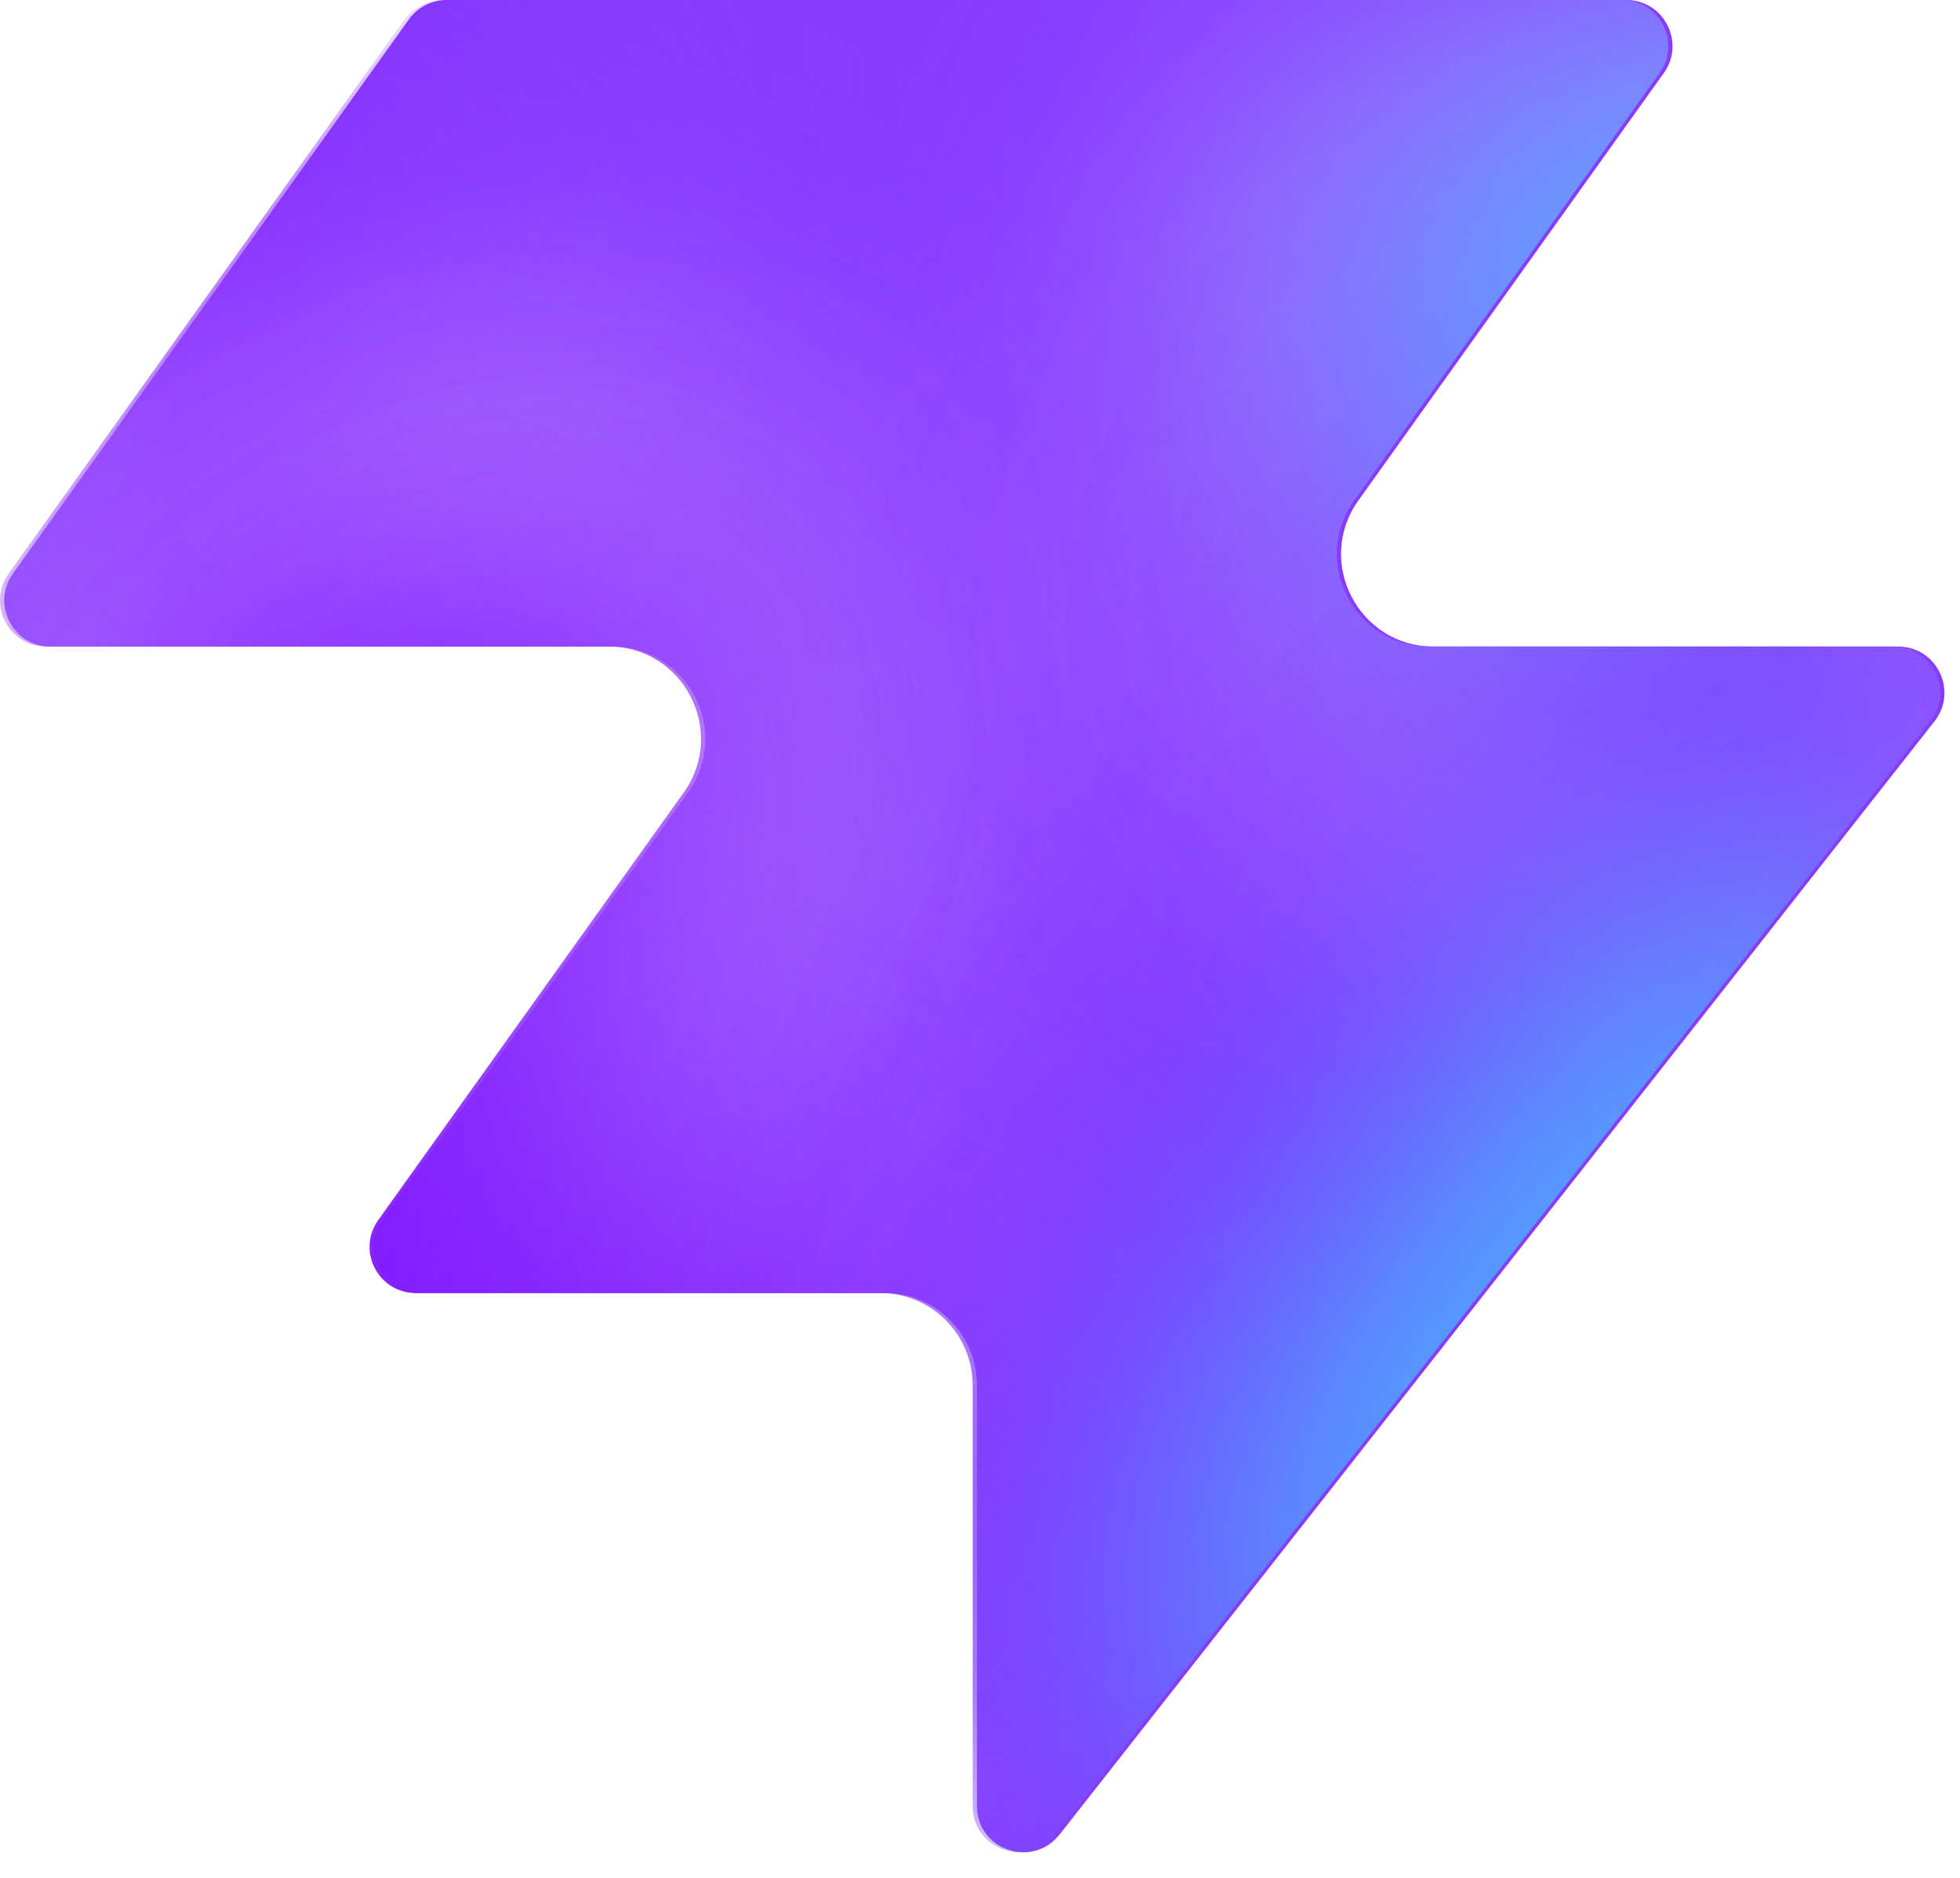
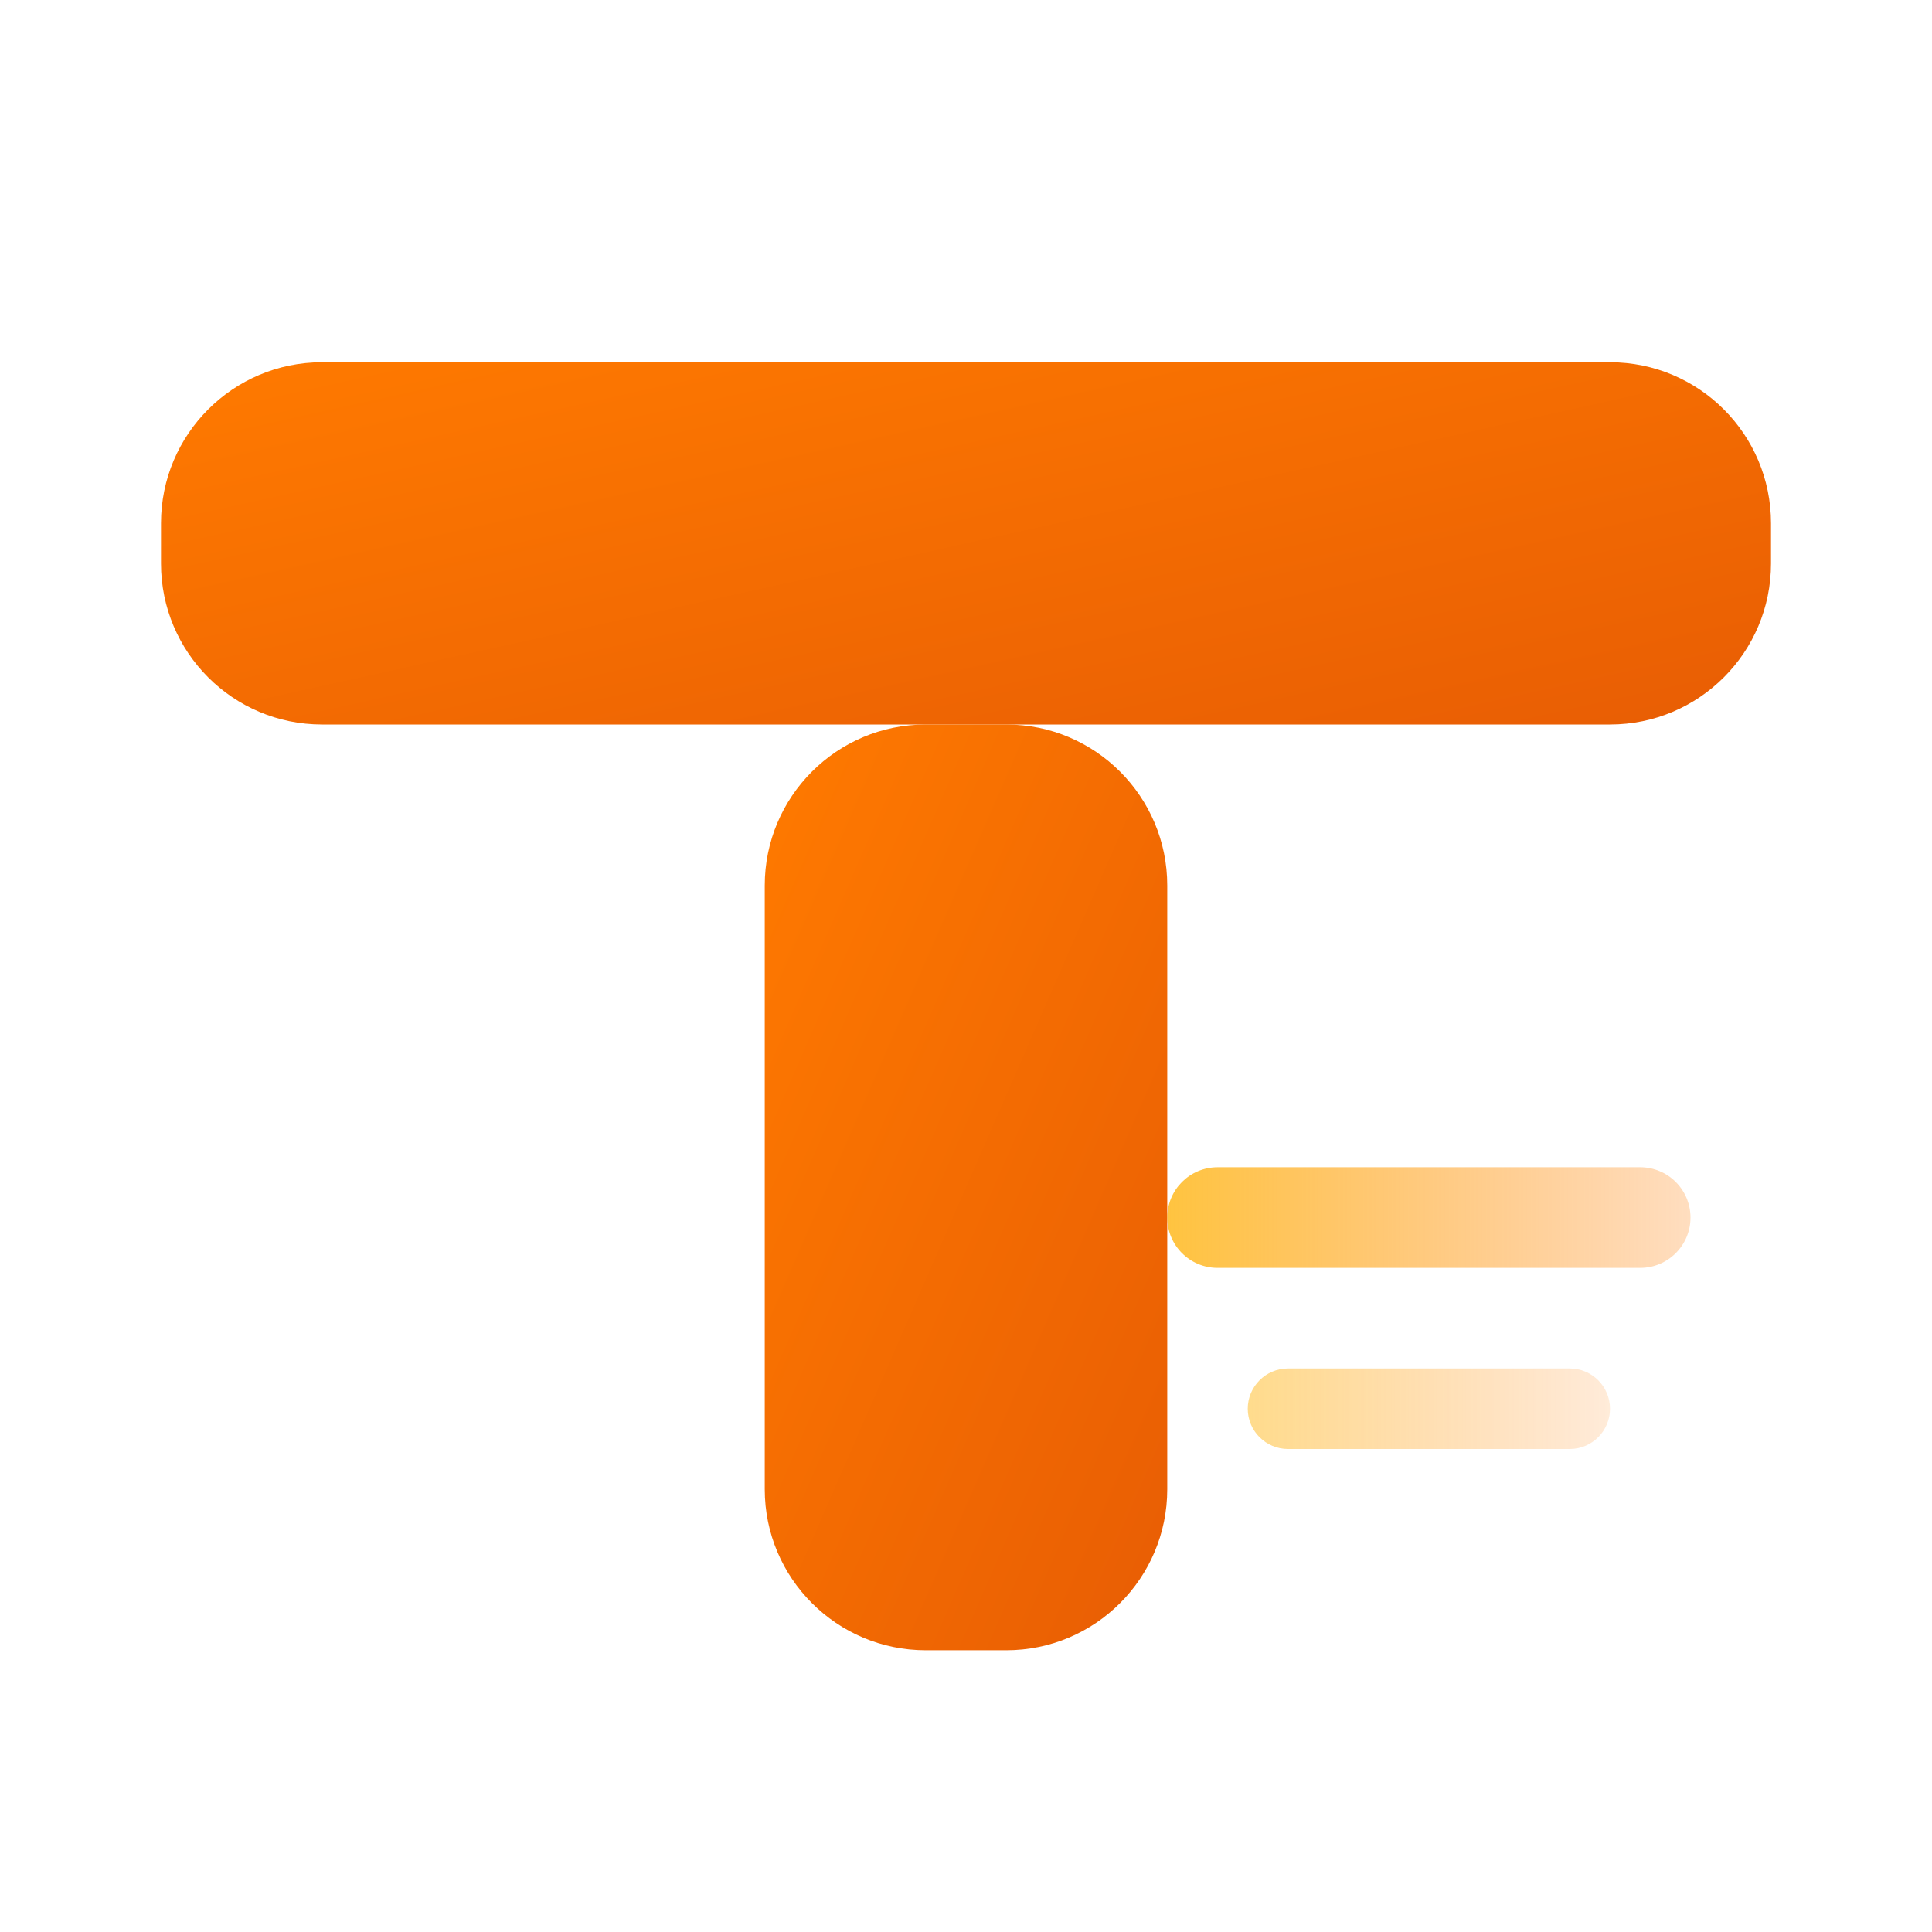
- <svg xmlns="http://www.w3.org/2000/svg" width="48" height="46" fill="none" viewBox="0 0 48 46">
-   <path fill="#863bff" d="M25.946 44.938c-.664.845-2.021.375-2.021-.698V33.937a2.26 2.26 0 0 0-2.262-2.262H10.287c-.92 0-1.456-1.04-.92-1.788l7.48-10.471c1.07-1.497 0-3.578-1.842-3.578H1.237c-.92 0-1.456-1.04-.92-1.788L10.013.474c.214-.297.556-.474.92-.474h28.894c.92 0 1.456 1.04.92 1.788l-7.48 10.471c-1.07 1.498 0 3.579 1.842 3.579h11.377c.943 0 1.473 1.088.89 1.83L25.947 44.94z" style="fill:#863bff;fill:color(display-p3 .525 .23 1);fill-opacity:1" />
-   <mask id="a" width="48" height="46" x="0" y="0" maskUnits="userSpaceOnUse" style="mask-type:alpha">
-     <path fill="#000" d="M25.842 44.938c-.664.844-2.021.375-2.021-.698V33.937a2.26 2.26 0 0 0-2.262-2.262H10.183c-.92 0-1.456-1.04-.92-1.788l7.48-10.471c1.07-1.498 0-3.579-1.842-3.579H1.133c-.92 0-1.456-1.04-.92-1.787L9.91.473c.214-.297.556-.474.92-.474h28.894c.92 0 1.456 1.04.92 1.788l-7.48 10.471c-1.07 1.498 0 3.578 1.842 3.578h11.377c.943 0 1.473 1.088.89 1.832L25.843 44.94z" style="fill:#000;fill-opacity:1" />
-   </mask>
-   <g mask="url(#a)">
-     <g filter="url(#b)">
-       <ellipse cx="5.508" cy="14.704" fill="#ede6ff" rx="5.508" ry="14.704" style="fill:#ede6ff;fill:color(display-p3 .927 .903 1);fill-opacity:1" transform="matrix(.00324 1 1 -.00324 -4.47 31.516)" />
-     </g>
-     <g filter="url(#c)">
-       <ellipse cx="10.399" cy="29.851" fill="#ede6ff" rx="10.399" ry="29.851" style="fill:#ede6ff;fill:color(display-p3 .927 .903 1);fill-opacity:1" transform="matrix(.00324 1 1 -.00324 -39.328 7.883)" />
-     </g>
-     <g filter="url(#d)">
-       <ellipse cx="5.508" cy="30.487" fill="#7e14ff" rx="5.508" ry="30.487" style="fill:#7e14ff;fill:color(display-p3 .492 .077 1);fill-opacity:1" transform="rotate(89.814 -25.913 -14.639)scale(1 -1)" />
-     </g>
-     <g filter="url(#e)">
-       <ellipse cx="5.508" cy="30.599" fill="#7e14ff" rx="5.508" ry="30.599" style="fill:#7e14ff;fill:color(display-p3 .492 .077 1);fill-opacity:1" transform="rotate(89.814 -32.644 -3.334)scale(1 -1)" />
-     </g>
-     <g filter="url(#f)">
-       <ellipse cx="5.508" cy="30.599" fill="#7e14ff" rx="5.508" ry="30.599" style="fill:#7e14ff;fill:color(display-p3 .492 .077 1);fill-opacity:1" transform="matrix(.00324 1 1 -.00324 -34.34 30.47)" />
-     </g>
-     <g filter="url(#g)">
-       <ellipse cx="14.072" cy="22.078" fill="#ede6ff" rx="14.072" ry="22.078" style="fill:#ede6ff;fill:color(display-p3 .927 .903 1);fill-opacity:1" transform="rotate(93.35 24.506 48.493)scale(-1 1)" />
-     </g>
-     <g filter="url(#h)">
-       <ellipse cx="3.47" cy="21.501" fill="#7e14ff" rx="3.47" ry="21.501" style="fill:#7e14ff;fill:color(display-p3 .492 .077 1);fill-opacity:1" transform="rotate(89.009 28.708 47.59)scale(-1 1)" />
-     </g>
-     <g filter="url(#i)">
-       <ellipse cx="3.47" cy="21.501" fill="#7e14ff" rx="3.47" ry="21.501" style="fill:#7e14ff;fill:color(display-p3 .492 .077 1);fill-opacity:1" transform="rotate(89.009 28.708 47.59)scale(-1 1)" />
-     </g>
-     <g filter="url(#j)">
-       <ellipse cx=".387" cy="8.972" fill="#7e14ff" rx="4.407" ry="29.108" style="fill:#7e14ff;fill:color(display-p3 .492 .077 1);fill-opacity:1" transform="rotate(39.51 .387 8.972)" />
-     </g>
-     <g filter="url(#k)">
-       <ellipse cx="47.523" cy="-6.092" fill="#7e14ff" rx="4.407" ry="29.108" style="fill:#7e14ff;fill:color(display-p3 .492 .077 1);fill-opacity:1" transform="rotate(37.892 47.523 -6.092)" />
-     </g>
-     <g filter="url(#l)">
-       <ellipse cx="41.412" cy="6.333" fill="#47bfff" rx="5.971" ry="9.665" style="fill:#47bfff;fill:color(display-p3 .28 .748 1);fill-opacity:1" transform="rotate(37.892 41.412 6.333)" />
-     </g>
-     <g filter="url(#m)">
-       <ellipse cx="-1.879" cy="38.332" fill="#7e14ff" rx="4.407" ry="29.108" style="fill:#7e14ff;fill:color(display-p3 .492 .077 1);fill-opacity:1" transform="rotate(37.892 -1.88 38.332)" />
-     </g>
-     <g filter="url(#n)">
-       <ellipse cx="-1.879" cy="38.332" fill="#7e14ff" rx="4.407" ry="29.108" style="fill:#7e14ff;fill:color(display-p3 .492 .077 1);fill-opacity:1" transform="rotate(37.892 -1.88 38.332)" />
-     </g>
-     <g filter="url(#o)">
-       <ellipse cx="35.651" cy="29.907" fill="#7e14ff" rx="4.407" ry="29.108" style="fill:#7e14ff;fill:color(display-p3 .492 .077 1);fill-opacity:1" transform="rotate(37.892 35.651 29.907)" />
-     </g>
-     <g filter="url(#p)">
-       <ellipse cx="38.418" cy="32.4" fill="#47bfff" rx="5.971" ry="15.297" style="fill:#47bfff;fill:color(display-p3 .28 .748 1);fill-opacity:1" transform="rotate(37.892 38.418 32.4)" />
-     </g>
-   </g>
+ <svg xmlns="http://www.w3.org/2000/svg" width="48" height="48" viewBox="0 0 48 48" fill="none">
  <defs>
-     <filter id="b" width="60.045" height="41.654" x="-19.77" y="16.149" color-interpolation-filters="sRGB" filterUnits="userSpaceOnUse">
-       <feFlood flood-opacity="0" result="BackgroundImageFix" />
-       <feBlend in="SourceGraphic" in2="BackgroundImageFix" result="shape" />
-       <feGaussianBlur result="effect1_foregroundBlur_2002_17158" stdDeviation="7.659" />
-     </filter>
-     <filter id="c" width="90.34" height="51.437" x="-54.613" y="-7.533" color-interpolation-filters="sRGB" filterUnits="userSpaceOnUse">
-       <feFlood flood-opacity="0" result="BackgroundImageFix" />
-       <feBlend in="SourceGraphic" in2="BackgroundImageFix" result="shape" />
-       <feGaussianBlur result="effect1_foregroundBlur_2002_17158" stdDeviation="7.659" />
-     </filter>
-     <filter id="d" width="79.355" height="29.4" x="-49.64" y="2.03" color-interpolation-filters="sRGB" filterUnits="userSpaceOnUse">
-       <feFlood flood-opacity="0" result="BackgroundImageFix" />
-       <feBlend in="SourceGraphic" in2="BackgroundImageFix" result="shape" />
-       <feGaussianBlur result="effect1_foregroundBlur_2002_17158" stdDeviation="4.596" />
-     </filter>
-     <filter id="e" width="79.579" height="29.4" x="-45.045" y="20.029" color-interpolation-filters="sRGB" filterUnits="userSpaceOnUse">
-       <feFlood flood-opacity="0" result="BackgroundImageFix" />
-       <feBlend in="SourceGraphic" in2="BackgroundImageFix" result="shape" />
-       <feGaussianBlur result="effect1_foregroundBlur_2002_17158" stdDeviation="4.596" />
-     </filter>
-     <filter id="f" width="79.579" height="29.4" x="-43.513" y="21.178" color-interpolation-filters="sRGB" filterUnits="userSpaceOnUse">
-       <feFlood flood-opacity="0" result="BackgroundImageFix" />
-       <feBlend in="SourceGraphic" in2="BackgroundImageFix" result="shape" />
-       <feGaussianBlur result="effect1_foregroundBlur_2002_17158" stdDeviation="4.596" />
-     </filter>
-     <filter id="g" width="74.749" height="58.852" x="15.756" y="-17.901" color-interpolation-filters="sRGB" filterUnits="userSpaceOnUse">
-       <feFlood flood-opacity="0" result="BackgroundImageFix" />
-       <feBlend in="SourceGraphic" in2="BackgroundImageFix" result="shape" />
-       <feGaussianBlur result="effect1_foregroundBlur_2002_17158" stdDeviation="7.659" />
-     </filter>
-     <filter id="h" width="61.377" height="25.362" x="23.548" y="2.284" color-interpolation-filters="sRGB" filterUnits="userSpaceOnUse">
-       <feFlood flood-opacity="0" result="BackgroundImageFix" />
-       <feBlend in="SourceGraphic" in2="BackgroundImageFix" result="shape" />
-       <feGaussianBlur result="effect1_foregroundBlur_2002_17158" stdDeviation="4.596" />
-     </filter>
-     <filter id="i" width="61.377" height="25.362" x="23.548" y="2.284" color-interpolation-filters="sRGB" filterUnits="userSpaceOnUse">
-       <feFlood flood-opacity="0" result="BackgroundImageFix" />
-       <feBlend in="SourceGraphic" in2="BackgroundImageFix" result="shape" />
-       <feGaussianBlur result="effect1_foregroundBlur_2002_17158" stdDeviation="4.596" />
-     </filter>
-     <filter id="j" width="56.045" height="63.649" x="-27.636" y="-22.853" color-interpolation-filters="sRGB" filterUnits="userSpaceOnUse">
-       <feFlood flood-opacity="0" result="BackgroundImageFix" />
-       <feBlend in="SourceGraphic" in2="BackgroundImageFix" result="shape" />
-       <feGaussianBlur result="effect1_foregroundBlur_2002_17158" stdDeviation="4.596" />
-     </filter>
-     <filter id="k" width="54.814" height="64.646" x="20.116" y="-38.415" color-interpolation-filters="sRGB" filterUnits="userSpaceOnUse">
-       <feFlood flood-opacity="0" result="BackgroundImageFix" />
-       <feBlend in="SourceGraphic" in2="BackgroundImageFix" result="shape" />
-       <feGaussianBlur result="effect1_foregroundBlur_2002_17158" stdDeviation="4.596" />
-     </filter>
-     <filter id="l" width="33.541" height="35.313" x="24.641" y="-11.323" color-interpolation-filters="sRGB" filterUnits="userSpaceOnUse">
-       <feFlood flood-opacity="0" result="BackgroundImageFix" />
-       <feBlend in="SourceGraphic" in2="BackgroundImageFix" result="shape" />
-       <feGaussianBlur result="effect1_foregroundBlur_2002_17158" stdDeviation="4.596" />
-     </filter>
-     <filter id="m" width="54.814" height="64.646" x="-29.286" y="6.009" color-interpolation-filters="sRGB" filterUnits="userSpaceOnUse">
-       <feFlood flood-opacity="0" result="BackgroundImageFix" />
-       <feBlend in="SourceGraphic" in2="BackgroundImageFix" result="shape" />
-       <feGaussianBlur result="effect1_foregroundBlur_2002_17158" stdDeviation="4.596" />
-     </filter>
-     <filter id="n" width="54.814" height="64.646" x="-29.286" y="6.009" color-interpolation-filters="sRGB" filterUnits="userSpaceOnUse">
-       <feFlood flood-opacity="0" result="BackgroundImageFix" />
-       <feBlend in="SourceGraphic" in2="BackgroundImageFix" result="shape" />
-       <feGaussianBlur result="effect1_foregroundBlur_2002_17158" stdDeviation="4.596" />
-     </filter>
-     <filter id="o" width="54.814" height="64.646" x="8.244" y="-2.416" color-interpolation-filters="sRGB" filterUnits="userSpaceOnUse">
-       <feFlood flood-opacity="0" result="BackgroundImageFix" />
-       <feBlend in="SourceGraphic" in2="BackgroundImageFix" result="shape" />
-       <feGaussianBlur result="effect1_foregroundBlur_2002_17158" stdDeviation="4.596" />
-     </filter>
-     <filter id="p" width="39.409" height="43.623" x="18.713" y="10.588" color-interpolation-filters="sRGB" filterUnits="userSpaceOnUse">
-       <feFlood flood-opacity="0" result="BackgroundImageFix" />
-       <feBlend in="SourceGraphic" in2="BackgroundImageFix" result="shape" />
-       <feGaussianBlur result="effect1_foregroundBlur_2002_17158" stdDeviation="4.596" />
-     </filter>
+     <linearGradient id="tg" x1="0%" y1="0%" x2="100%" y2="100%">
+       <stop offset="0%" stop-color="#FF7A00" />
+       <stop offset="100%" stop-color="#E85D04" />
+     </linearGradient>
+     <linearGradient id="ag" x1="0%" y1="0%" x2="100%" y2="0%">
+       <stop offset="0%" stop-color="#FFB000" stop-opacity="0.75" />
+       <stop offset="100%" stop-color="#FF7A00" stop-opacity="0.25" />
+     </linearGradient>
  </defs>
+   <rect x="4" y="9" width="40" height="9" rx="4" fill="url(#tg)" />
+   <rect x="19" y="18" width="10" height="23" rx="4" fill="url(#tg)" />
+   <rect x="29" y="29" width="13" height="2.5" rx="1.25" fill="url(#ag)" />
+   <rect x="31" y="34" width="9" height="2" rx="1" fill="url(#ag)" opacity="0.6" />
</svg>
